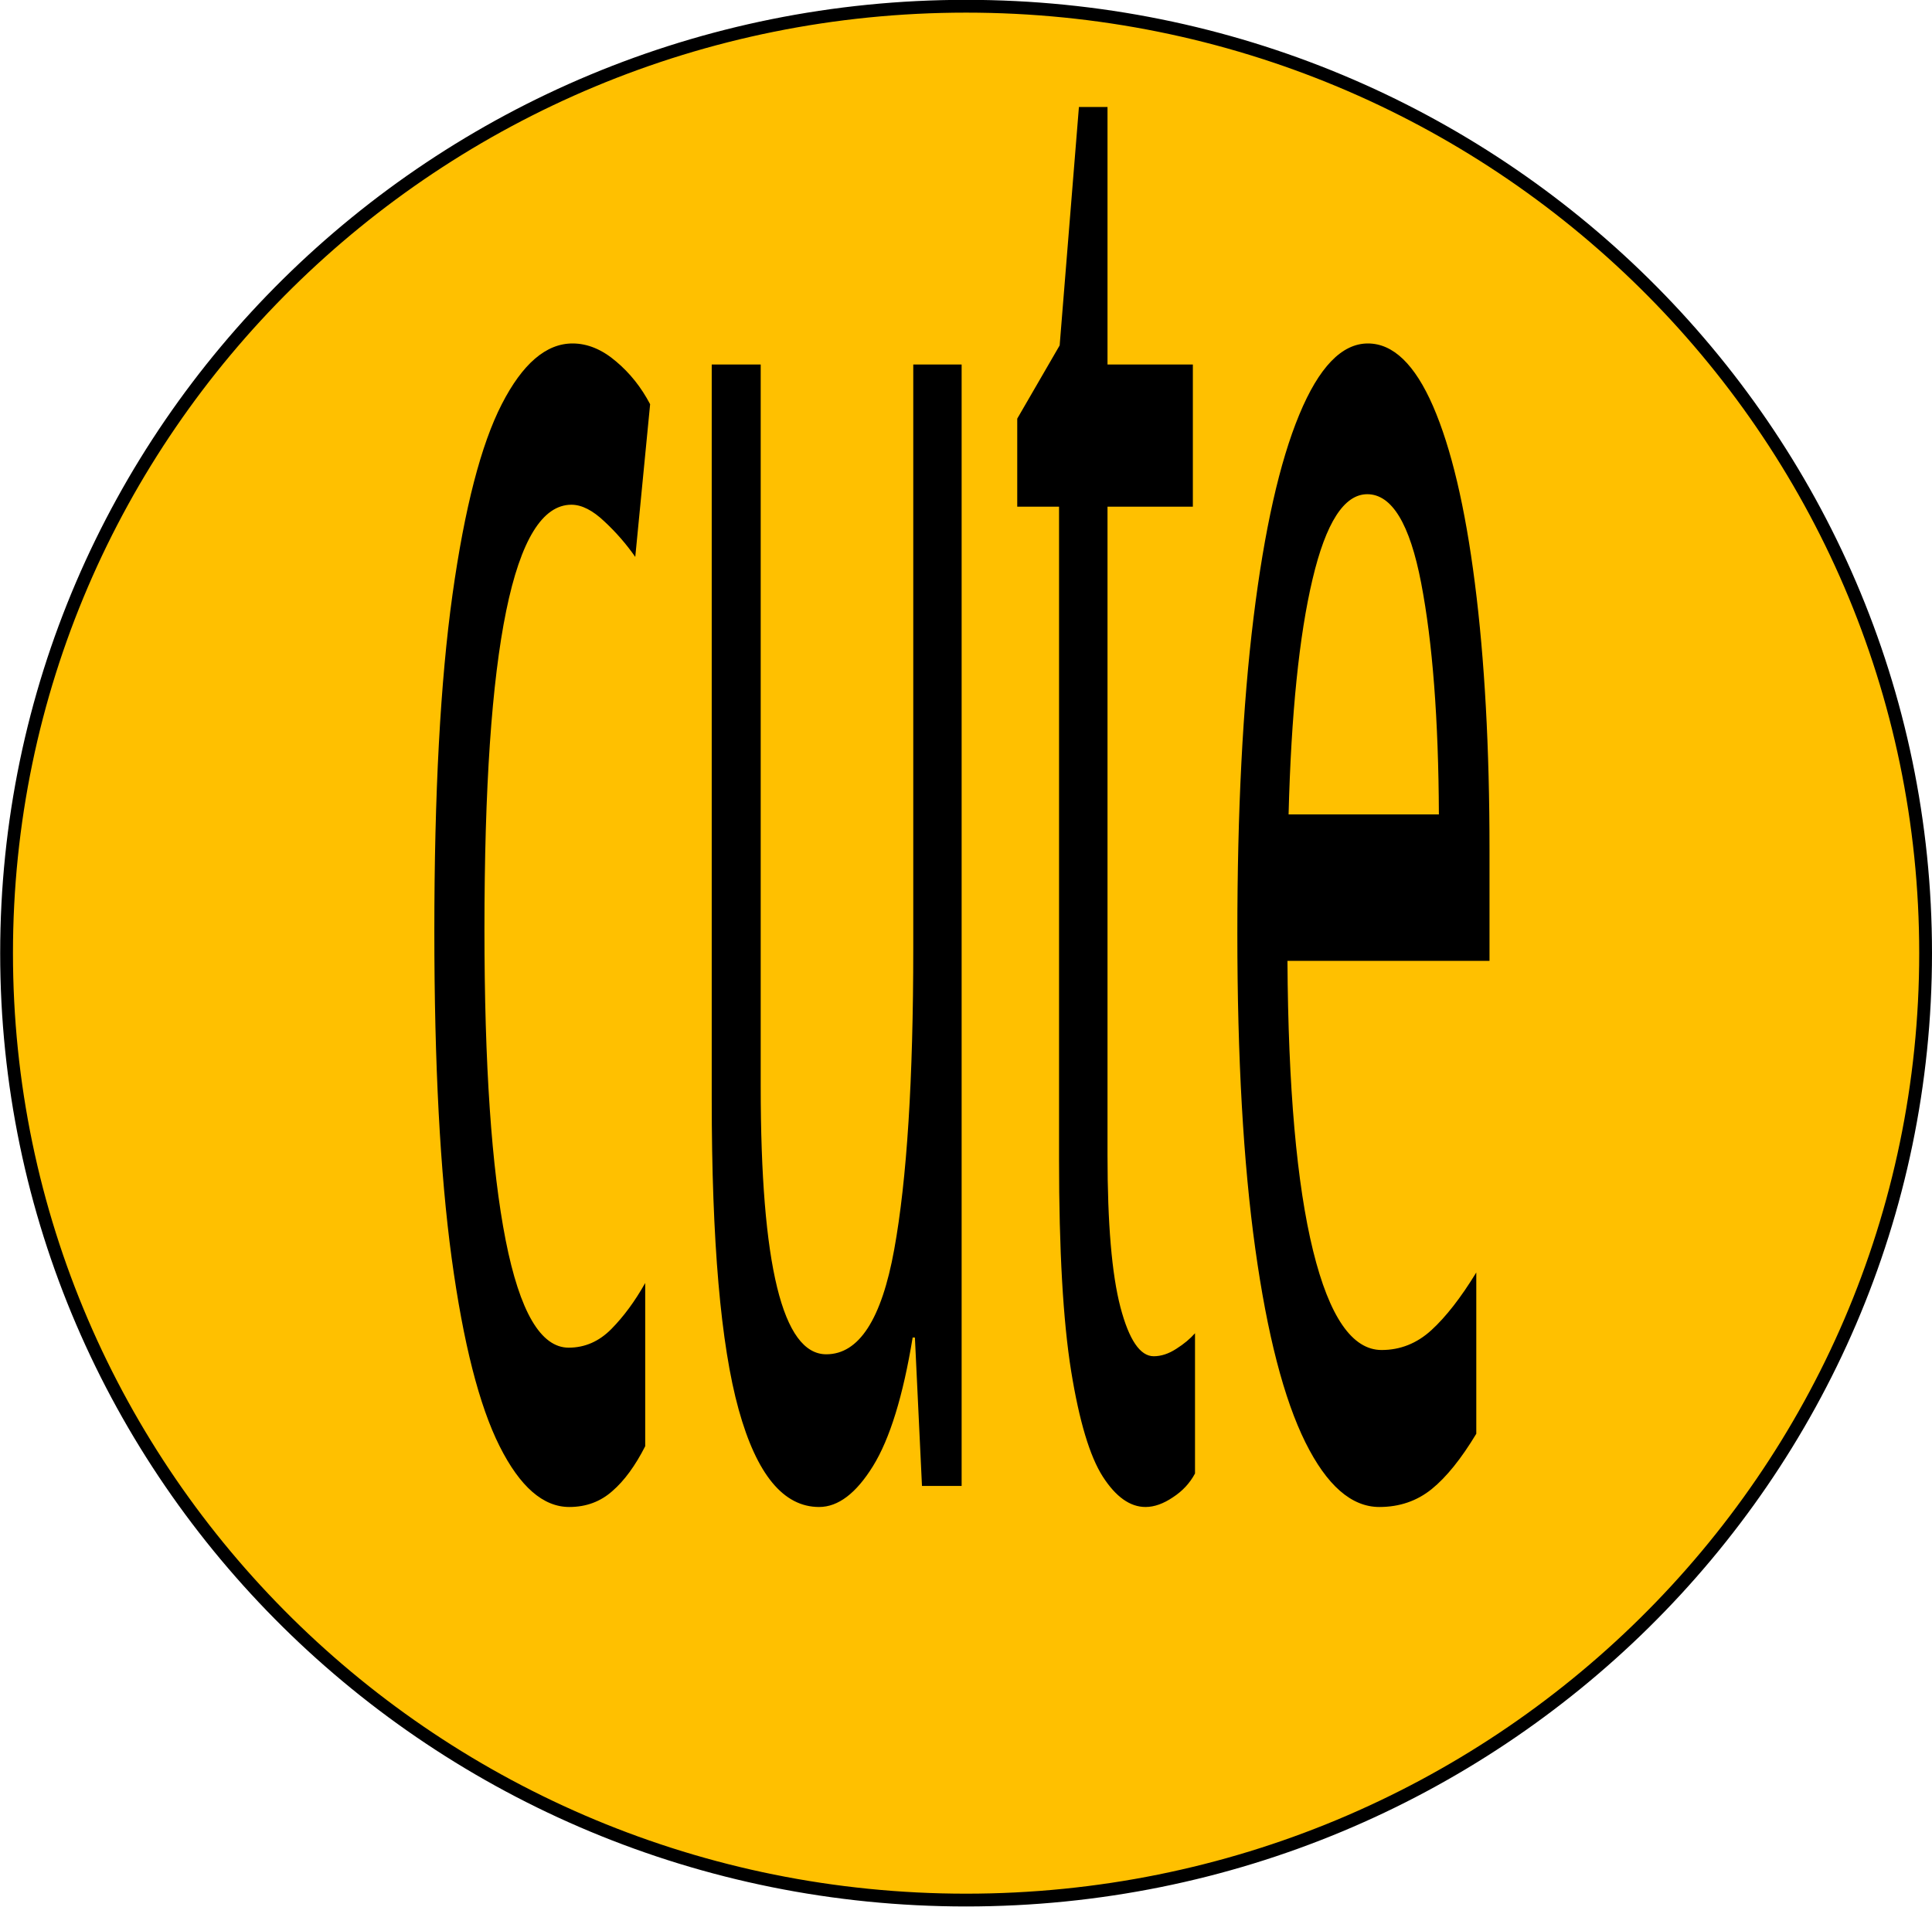
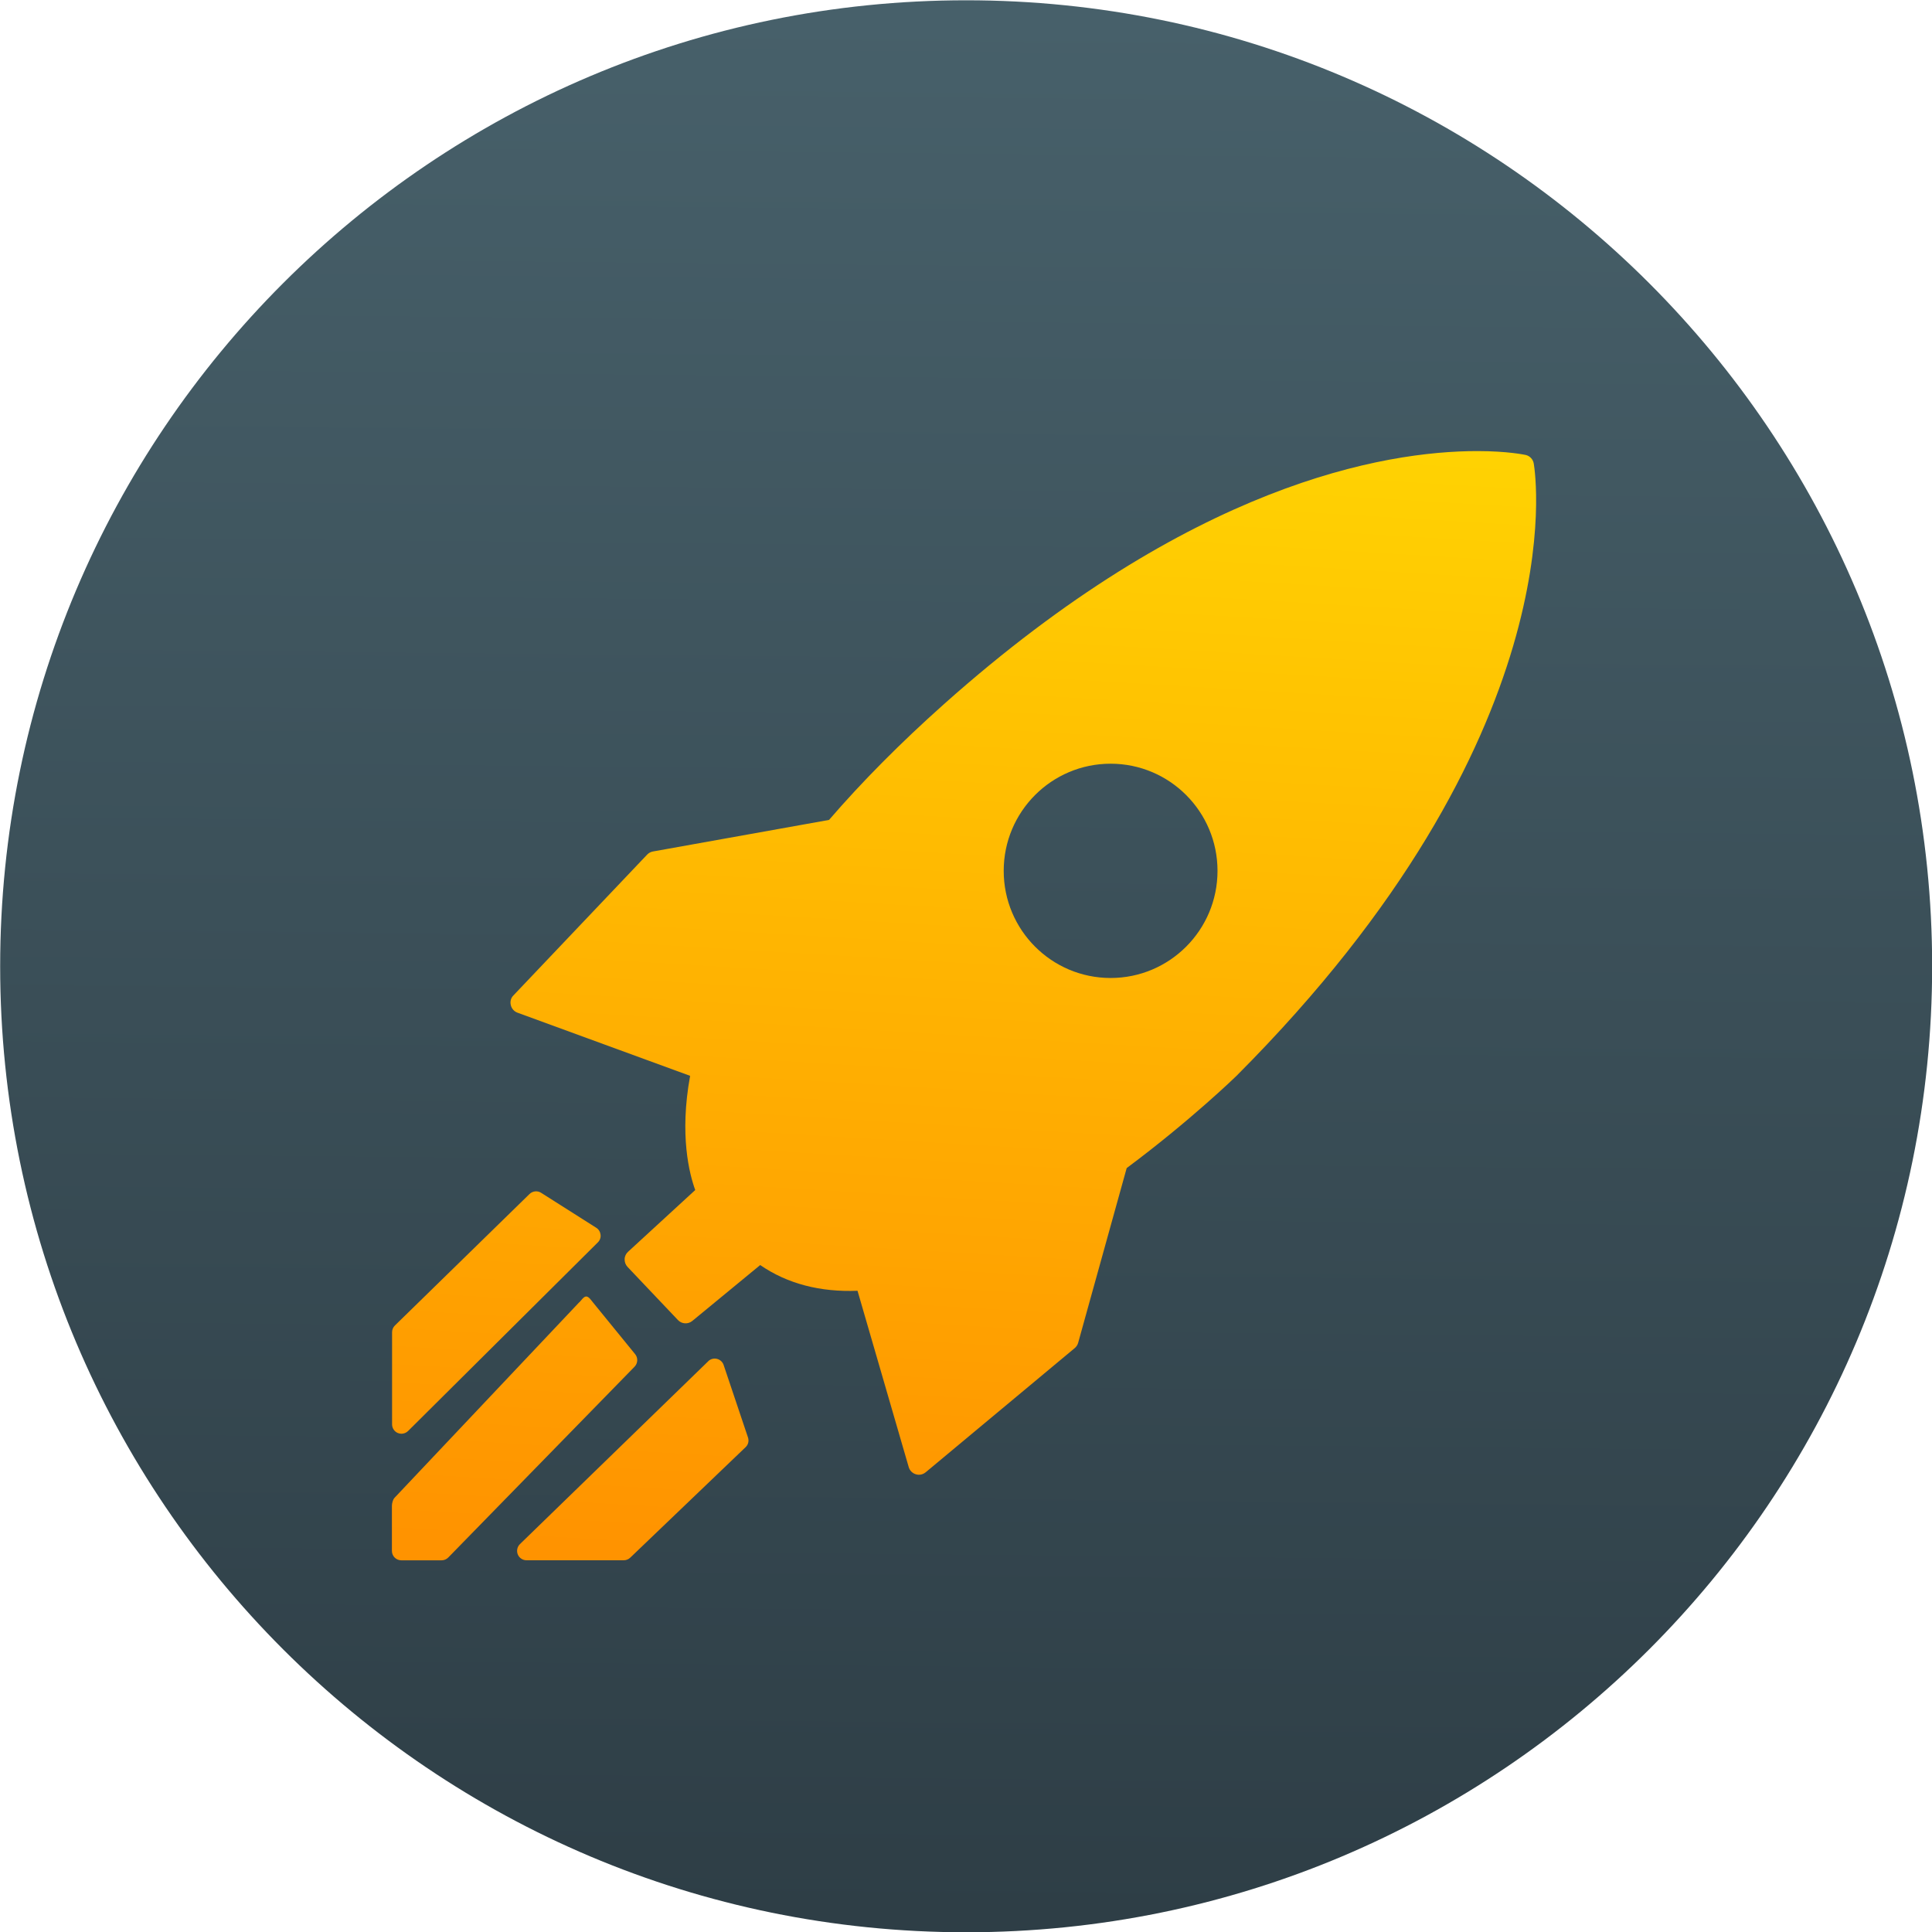
- <svg xmlns="http://www.w3.org/2000/svg" version="1.1" width="151.094" height="149.125" id="svg2">
-   <defs id="defs4" />
-   <g transform="translate(-75.5,-289.7812)" id="layer1">
-     <path d="m 226.094,364.334 a 75.04,74.065 0 1 1 -150.08,0 75.04,74.065 0 1 1 150.08,0 z" id="path2985" style="fill:#ffc000;fill-opacity:1;fill-rule:evenodd;stroke:#000000;stroke-width:1px;stroke-linecap:butt;stroke-linejoin:miter;stroke-opacity:1" />
-     <text x="208.846" y="208.214" transform="scale(0.5128343,1.949948)" id="text3755" xml:space="preserve" style="font-size:83.932px;font-style:normal;font-variant:normal;font-weight:normal;font-stretch:normal;line-height:125%;letter-spacing:0px;word-spacing:0px;fill:#000000;fill-opacity:1;stroke:none;font-family:Trebuchet MS;-inkscape-font-specification:Sans">
-       <tspan x="208.846" y="208.214" id="tspan3757">cute</tspan>
-     </text>
+ <svg xmlns="http://www.w3.org/2000/svg" viewBox="0 0 48 48">
+   <defs>
+     <linearGradient id="0" gradientUnits="userSpaceOnUse" x1="-17.244" y1="31.786" x2="-17.696" y2="-15.536">
+       <stop stop-color="#2e3e46" />
+       <stop offset="1" stop-color="#47606a" />
+     </linearGradient>
+     <linearGradient id="1" x1="17.04" y1="23.11" x2="18.862" y2="-7.394" gradientUnits="userSpaceOnUse">
+       <stop stop-color="#ff9300" />
+       <stop offset="1" stop-color="#ffd702" />
+     </linearGradient>
+   </defs>
+   <g transform="matrix(.99999 0 0 .99999 6.629 15.882)" enable-background="new">
+     <circle r="24" cy="8.125" cx="-17.375" transform="scale(-1 1)" fill="url(#0)" />
+     <path d="m21.363 13.14l-1.205 4.339c-.014.052-.045.098-.085.132l-3.704 3.086c-.048.04-.107.061-.168.061-.027 0-.051-.004-.077-.012-.085-.026-.151-.093-.176-.178l-1.272-4.381c-.927.037-1.745-.175-2.418-.639l-1.686 1.388c-.107.088-.263.079-.358-.022l-1.252-1.32c-.048-.051-.074-.12-.072-.191 0-.071.033-.138.085-.185l1.669-1.534c-.142-.39-.398-1.36-.127-2.837l-4.289-1.569c-.083-.03-.146-.101-.166-.188-.021-.087 0-.177.066-.242l3.321-3.497c.039-.041.089-.068.144-.078l4.375-.784c.823-.954 1.781-1.919 2.848-2.87 6.142-5.477 10.944-6.294 13.259-6.294.762 0 1.182.093 1.2.096.104.023.184.108.202.213.046.272 1.046 6.765-7.387 15.215-.011.011-1.141 1.109-2.727 2.29m-.399-4.723c1.467 0 2.656-1.192 2.656-2.662 0-1.47-1.189-2.662-2.656-2.662-1.467 0-2.656 1.192-2.656 2.662 0 1.47 1.189 2.662 2.656 2.662m-9.998 9.522c.057-.056.14-.079.218-.059.078.019.141.077.166.153l.604 1.798c.029.086.009.181-.06.244l-2.865 2.744c-.044.042-.101.065-.162.065h-2.415c-.095 0-.181-.058-.217-.146-.035-.088-.014-.19.054-.256l4.677-4.542m-3.2-1.466c.045-.046.106-.144.169-.144h.001c.066 0 .128.102.171.152l1.039 1.275c.08.092.075.23-.009.317l-4.629 4.741c-.044.045-.104.07-.167.07h-.765-.234c-.129 0-.234-.105-.234-.234v-1.121c0-.06.024-.154.064-.197l4.59-4.859zm-4.584.577l3.345-3.267c.078-.076.198-.088.288-.03l1.37.869c.061.038.099.102.107.172.009.071-.017.141-.068.191l-4.714 4.686c-.045.044-.105.068-.165.068-.03 0-.061-.006-.09-.018-.086-.036-.143-.121-.143-.216v-2.288c0-.063.026-.124.07-.167z" fill="url(#1)" />
  </g>
</svg>
